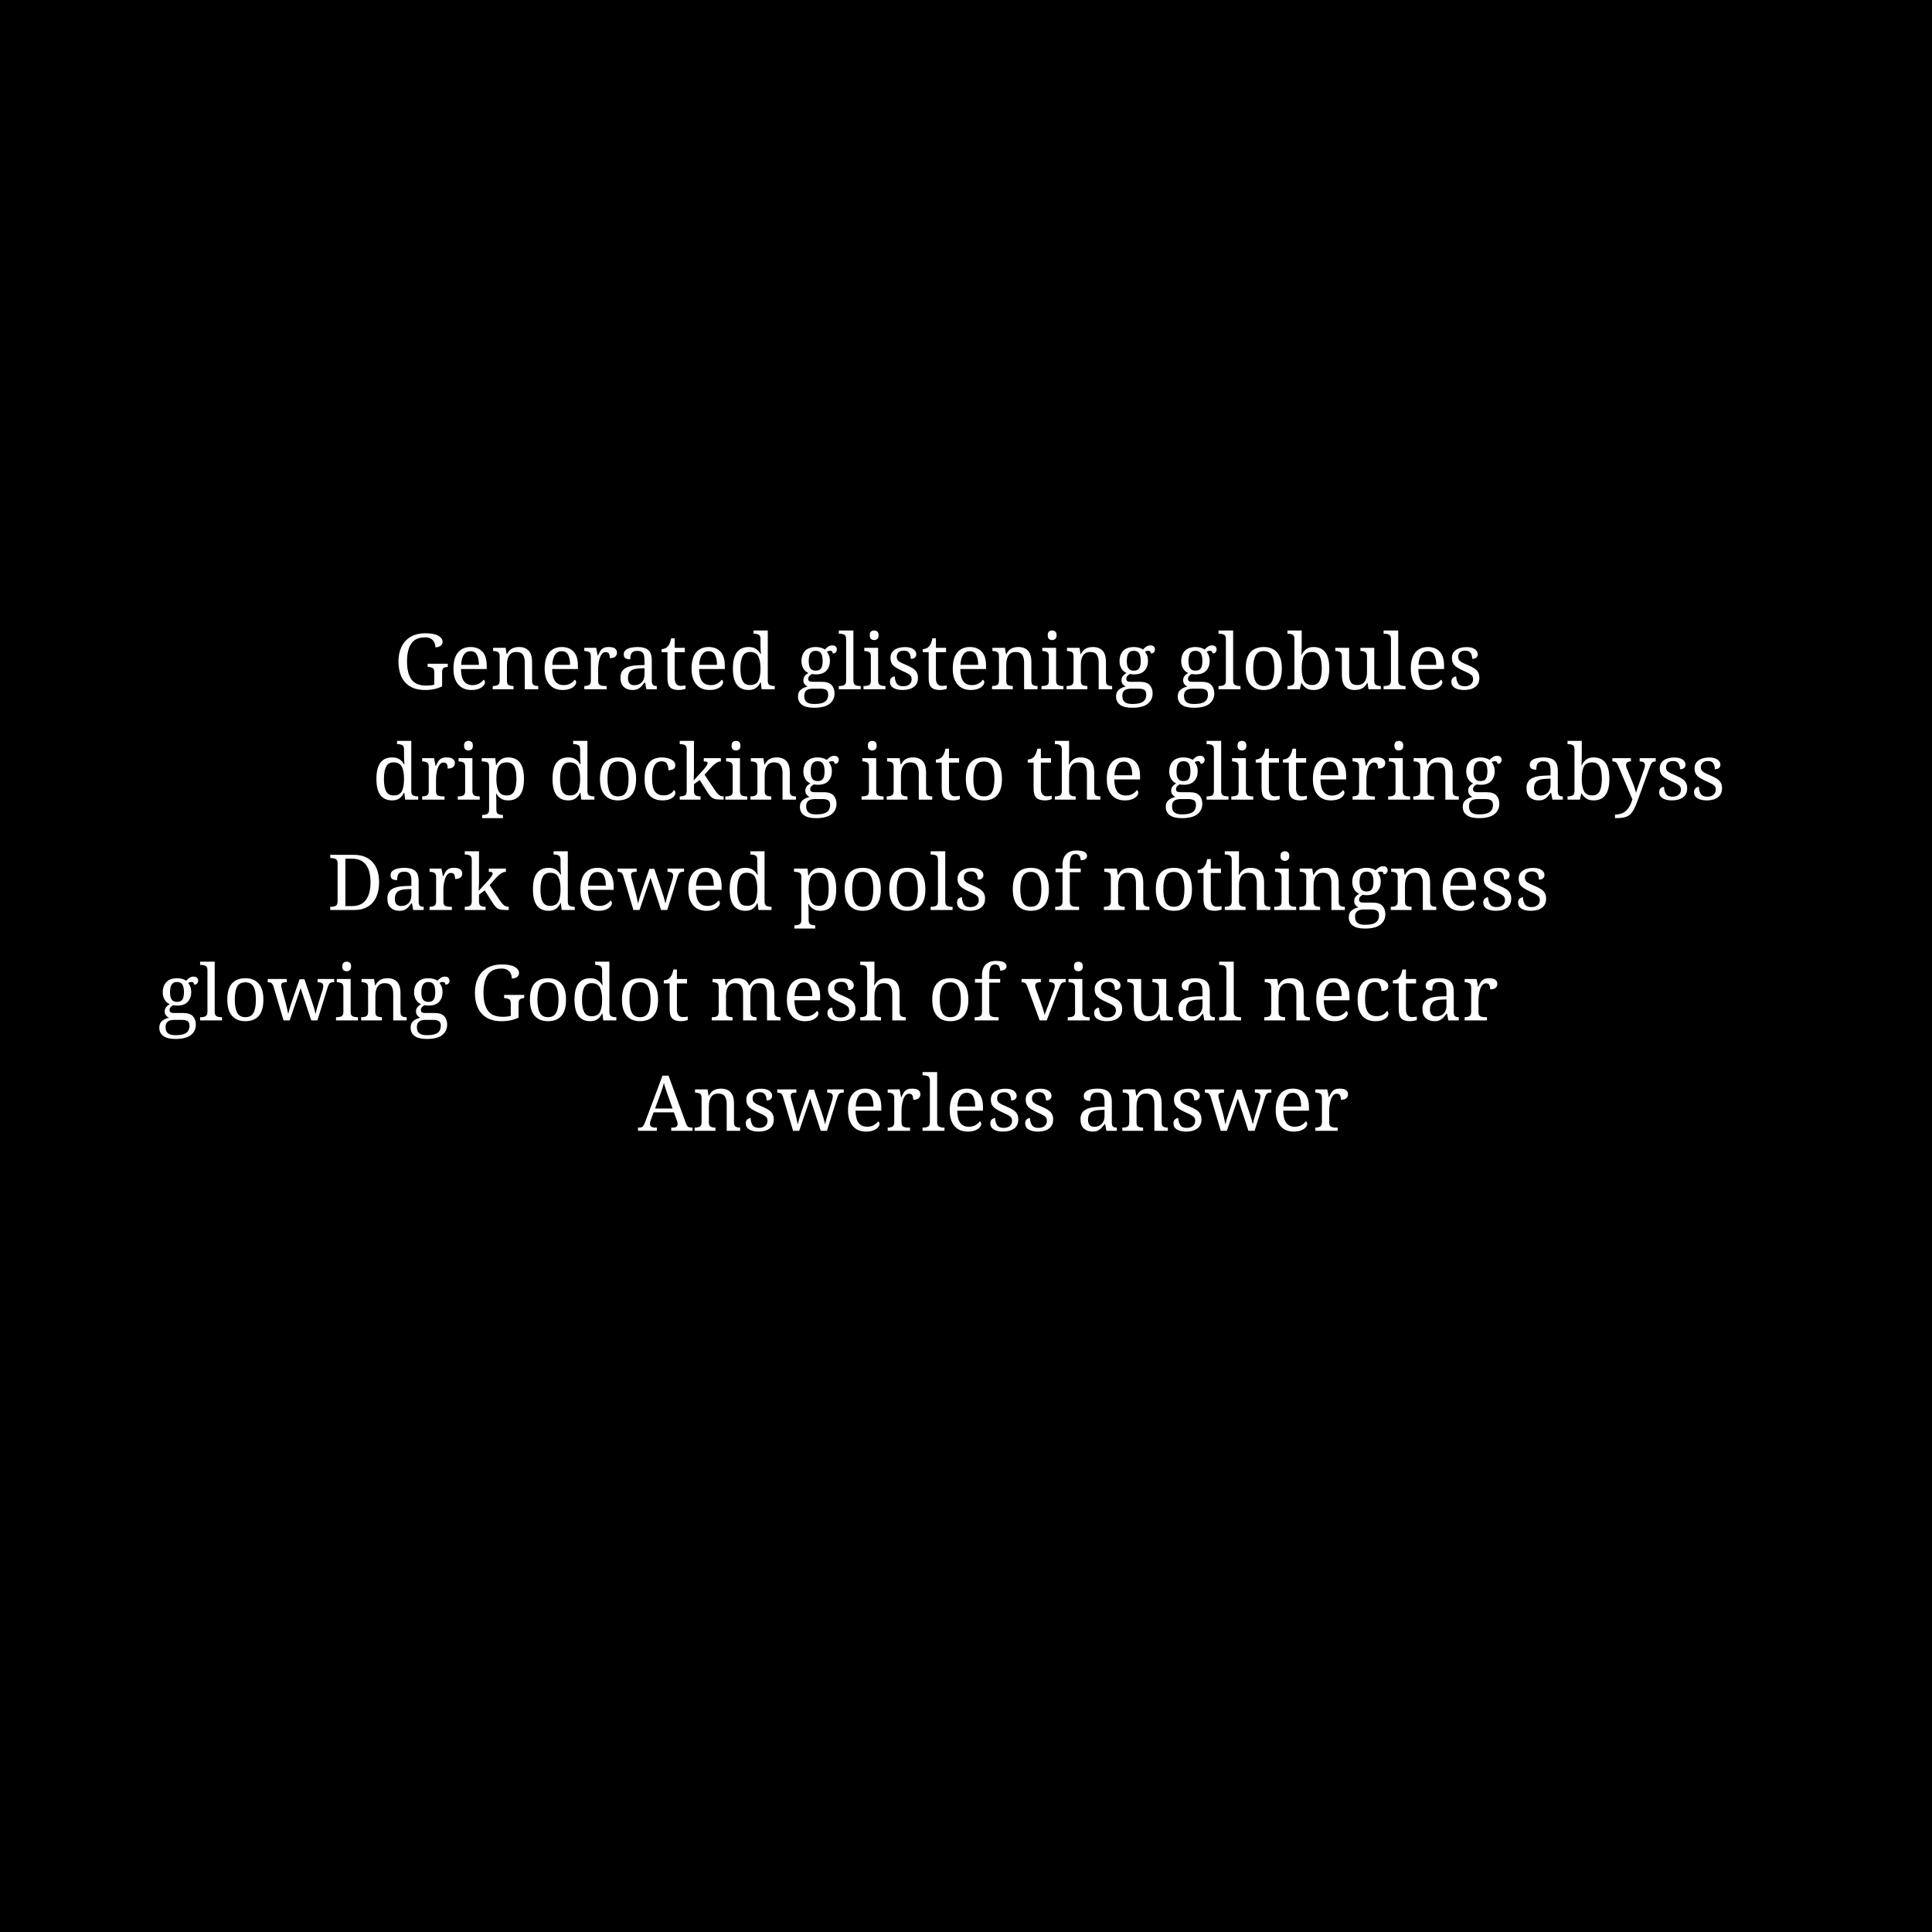
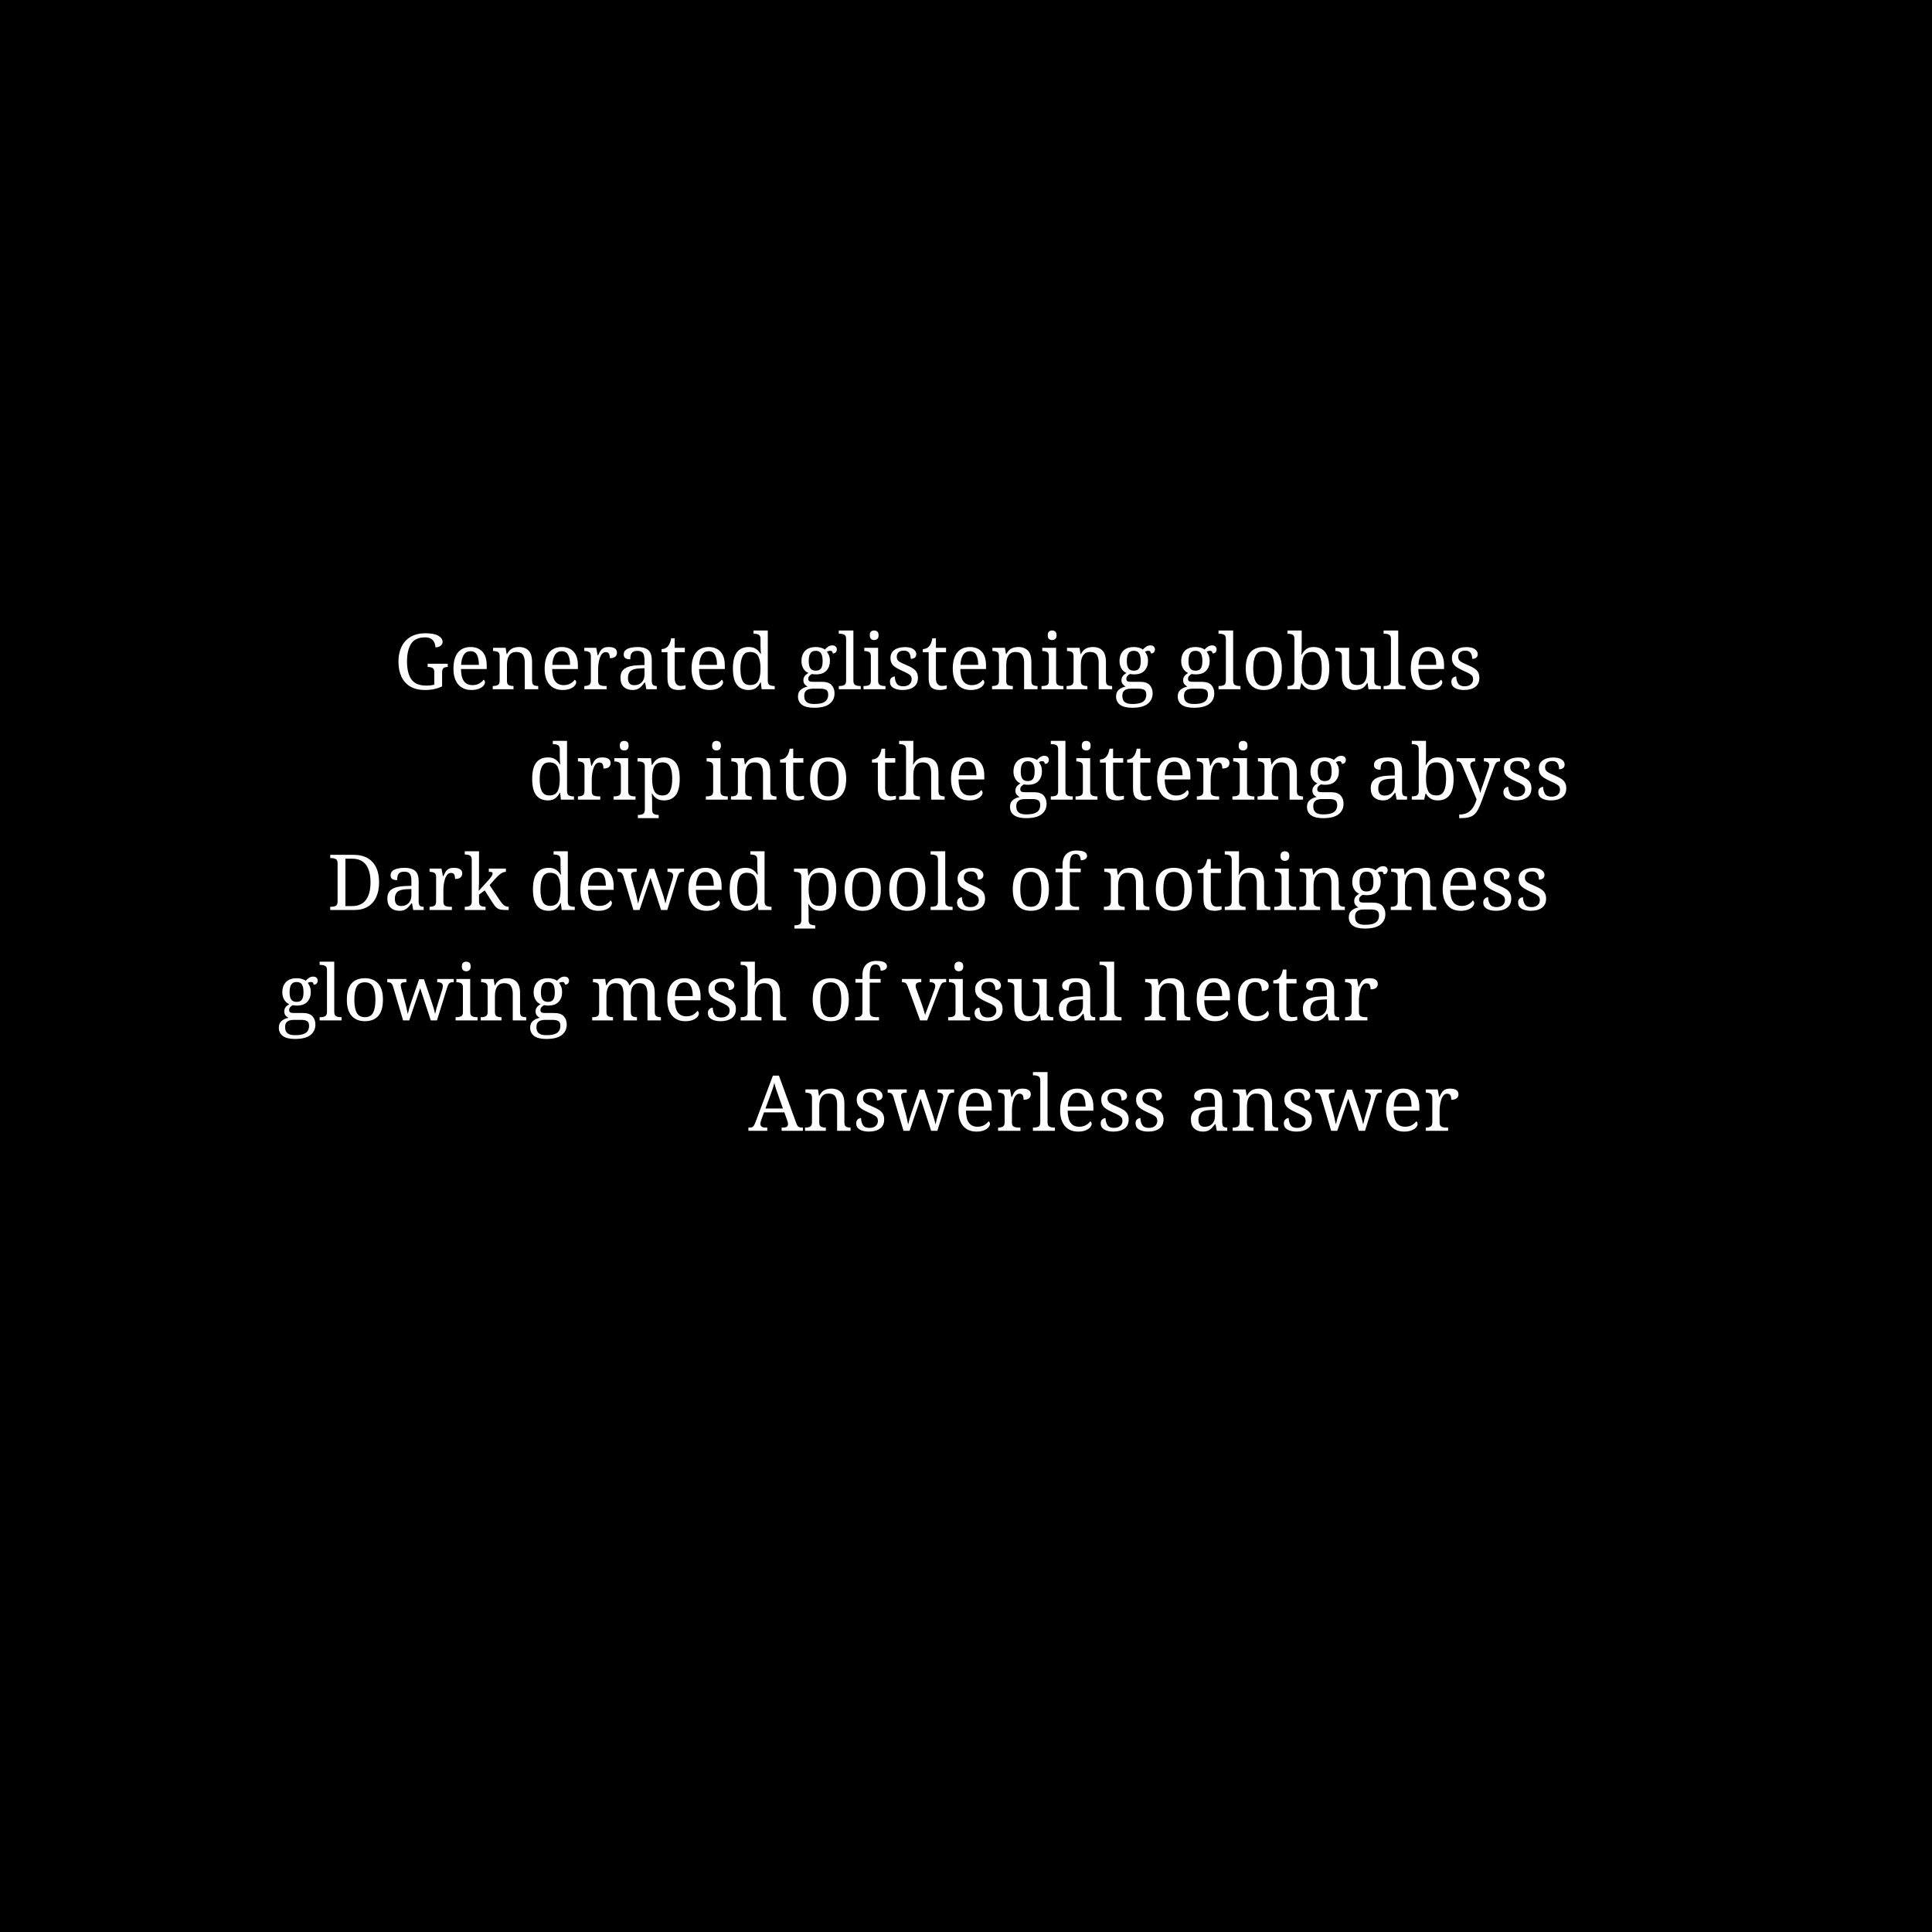
<svg xmlns="http://www.w3.org/2000/svg" preserveAspectRatio="xMinYMin meet" viewBox="0 0 3500 3500">
  <style>
    .base { fill: white; font-family: serif; font-size: 140px; }
  </style>
  <rect width="100%" height="100%" fill="black" />
  <text x="1700px" y="1200px" class="base" dominant-baseline="middle" text-anchor="middle">Generated glistening globules
  </text>
-   <text x="1900px" y="1400px" class="base" dominant-baseline="middle" text-anchor="middle">drip docking into the glittering abyss</text>
+   <text x="1900px" y="1400px" class="base" dominant-baseline="middle" text-anchor="middle">drip into the glittering abyss</text>
  <text x="1700px" y="1600px" class="base" dominant-baseline="middle" text-anchor="middle">Dark dewed pools of nothingness</text>
-   <text x="1500px" y="1800px" class="base" dominant-baseline="middle" text-anchor="middle">glowing Godot mesh of visual nectar</text>
-   <text x="1800px" y="2000px" class="base" dominant-baseline="middle" text-anchor="middle">Answerless answer </text>
+   <text x="1500px" y="1800px" class="base" dominant-baseline="middle" text-anchor="middle">glowing mesh of visual nectar</text>
+   <text x="2000px" y="2000px" class="base" dominant-baseline="middle" text-anchor="middle">Answerless answer </text>
</svg>
